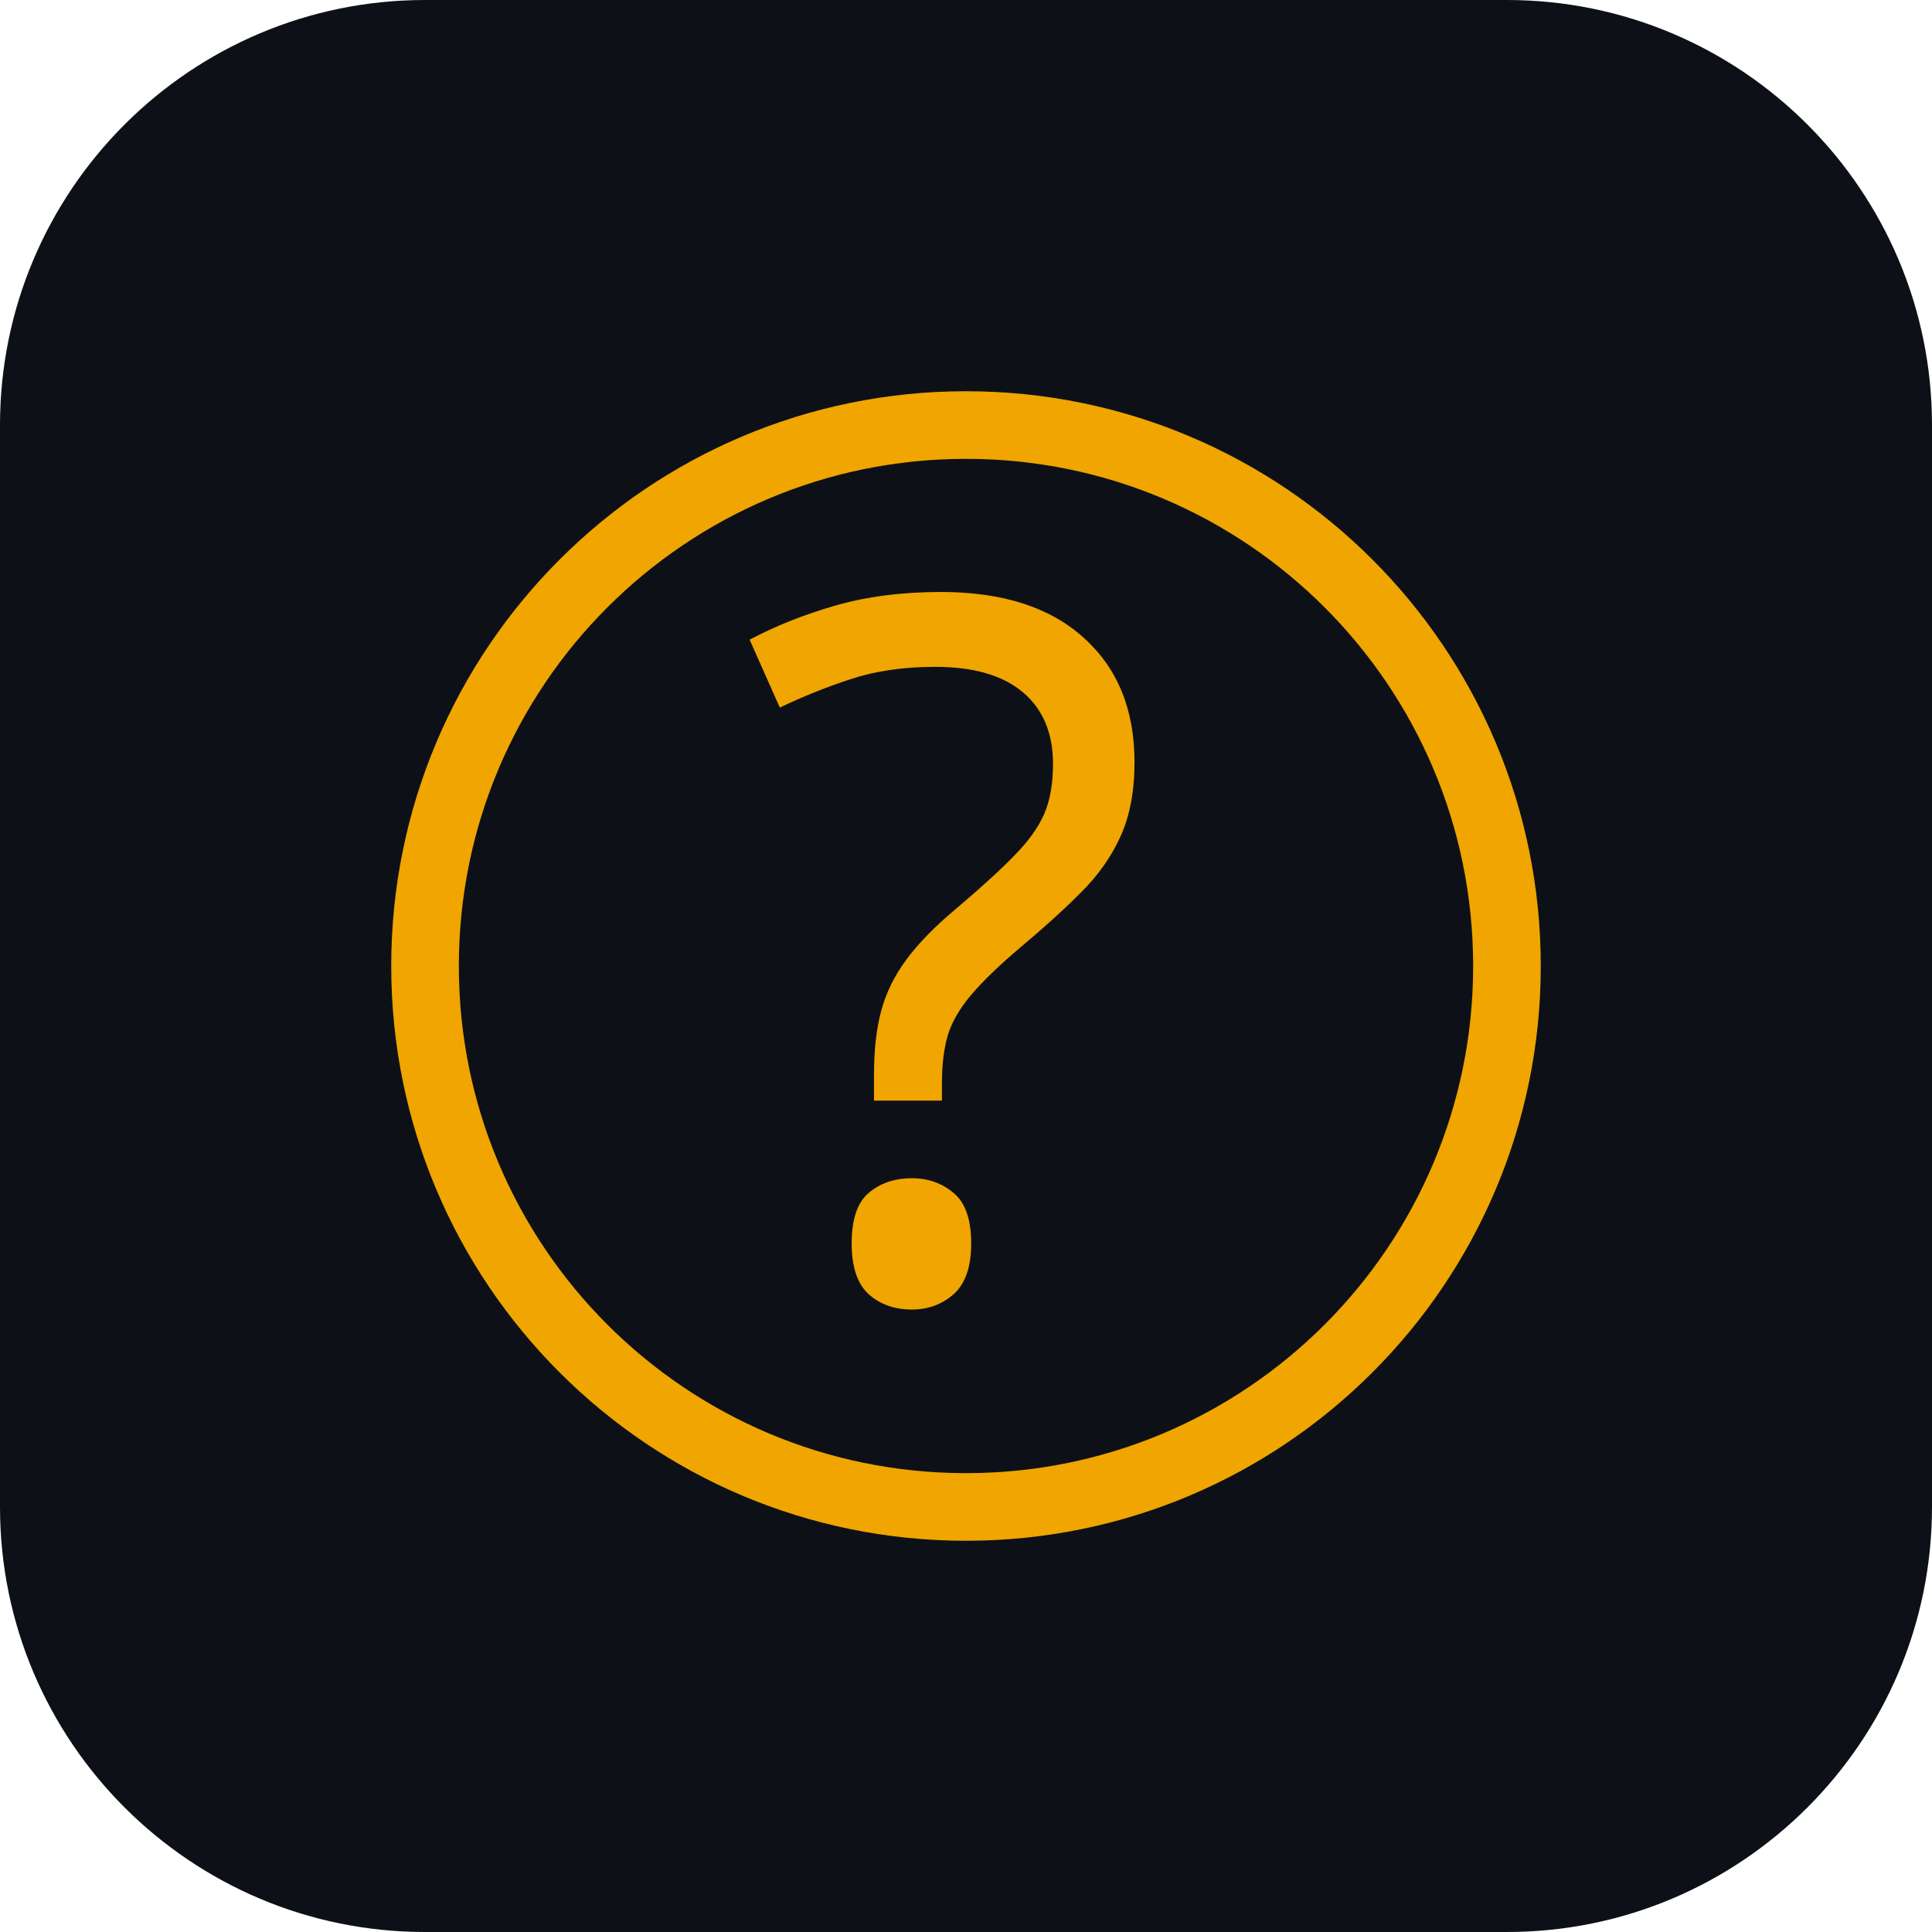
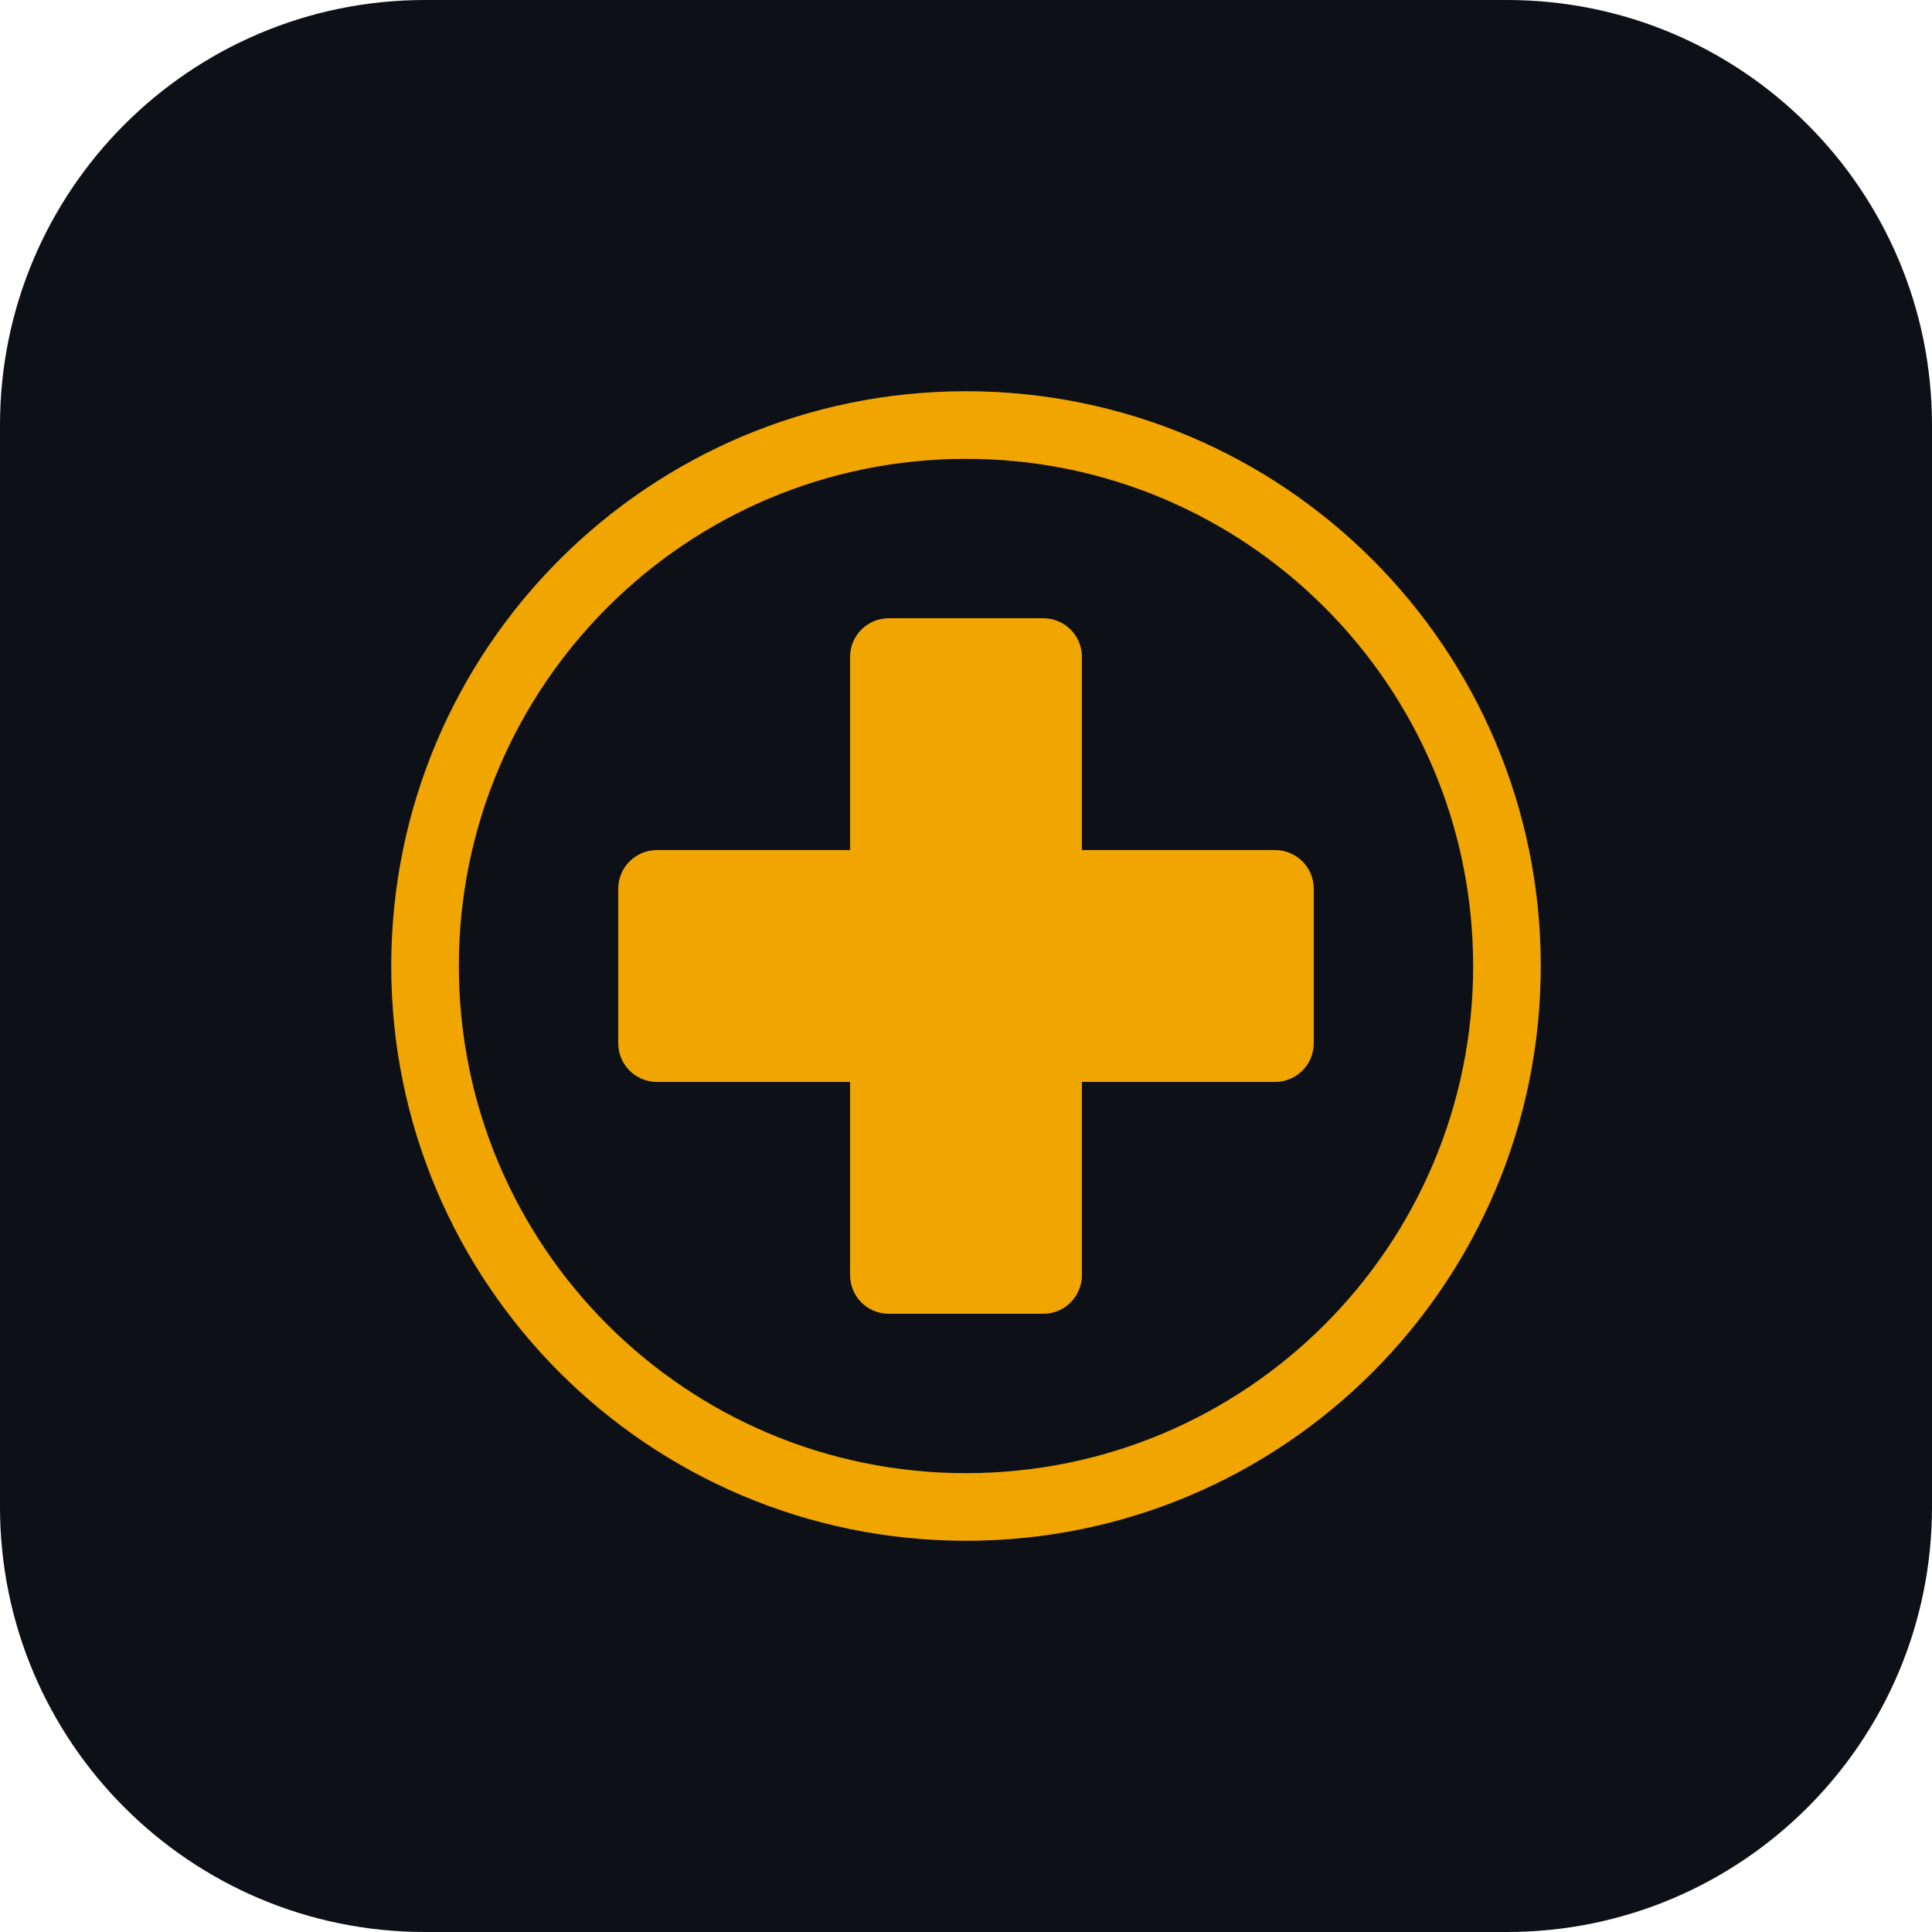
- <svg xmlns="http://www.w3.org/2000/svg" width="100%" height="100%" viewBox="0 0 100 100" version="1.1" xml:space="preserve" style="fill-rule:evenodd;clip-rule:evenodd;">
-   <path d="M100,22l0,56c0,12.142 -9.858,22 -22,22l-56,0c-12.142,0 -22,-9.858 -22,-22l0,-56c0,-12.142 9.858,-22 22,-22l56,0c12.142,0 22,9.858 22,22Z" style="fill:#0d1117;" />
-   <circle cx="50" cy="50" r="28" style="fill:none;stroke:#f0a500;stroke-width:3.5px;" />
-   <g transform="matrix(50.33305,0,0,50.33305,63.06251,67.0808)" />
-   <text x="38.191px" y="67.081px" style="font-family:'FranklinGothic-MediumCond', 'Franklin Gothic Medium Cond', sans-serif;font-stretch:condensed;font-size:50.333px;fill:#f0a500;">?</text>
+ <svg xmlns="http://www.w3.org/2000/svg" viewBox="0 0 100 100">
+   <rect width="100" height="100" rx="22" fill="#0d1117" />
+   <circle cx="50" cy="50" r="28" fill="none" stroke="#f0a500" stroke-width="3.5" />
+   <rect x="44" y="32" width="12" height="36" rx="2" fill="#f0a500" />
+   <rect x="32" y="44" width="36" height="12" rx="2" fill="#f0a500" />
</svg>
